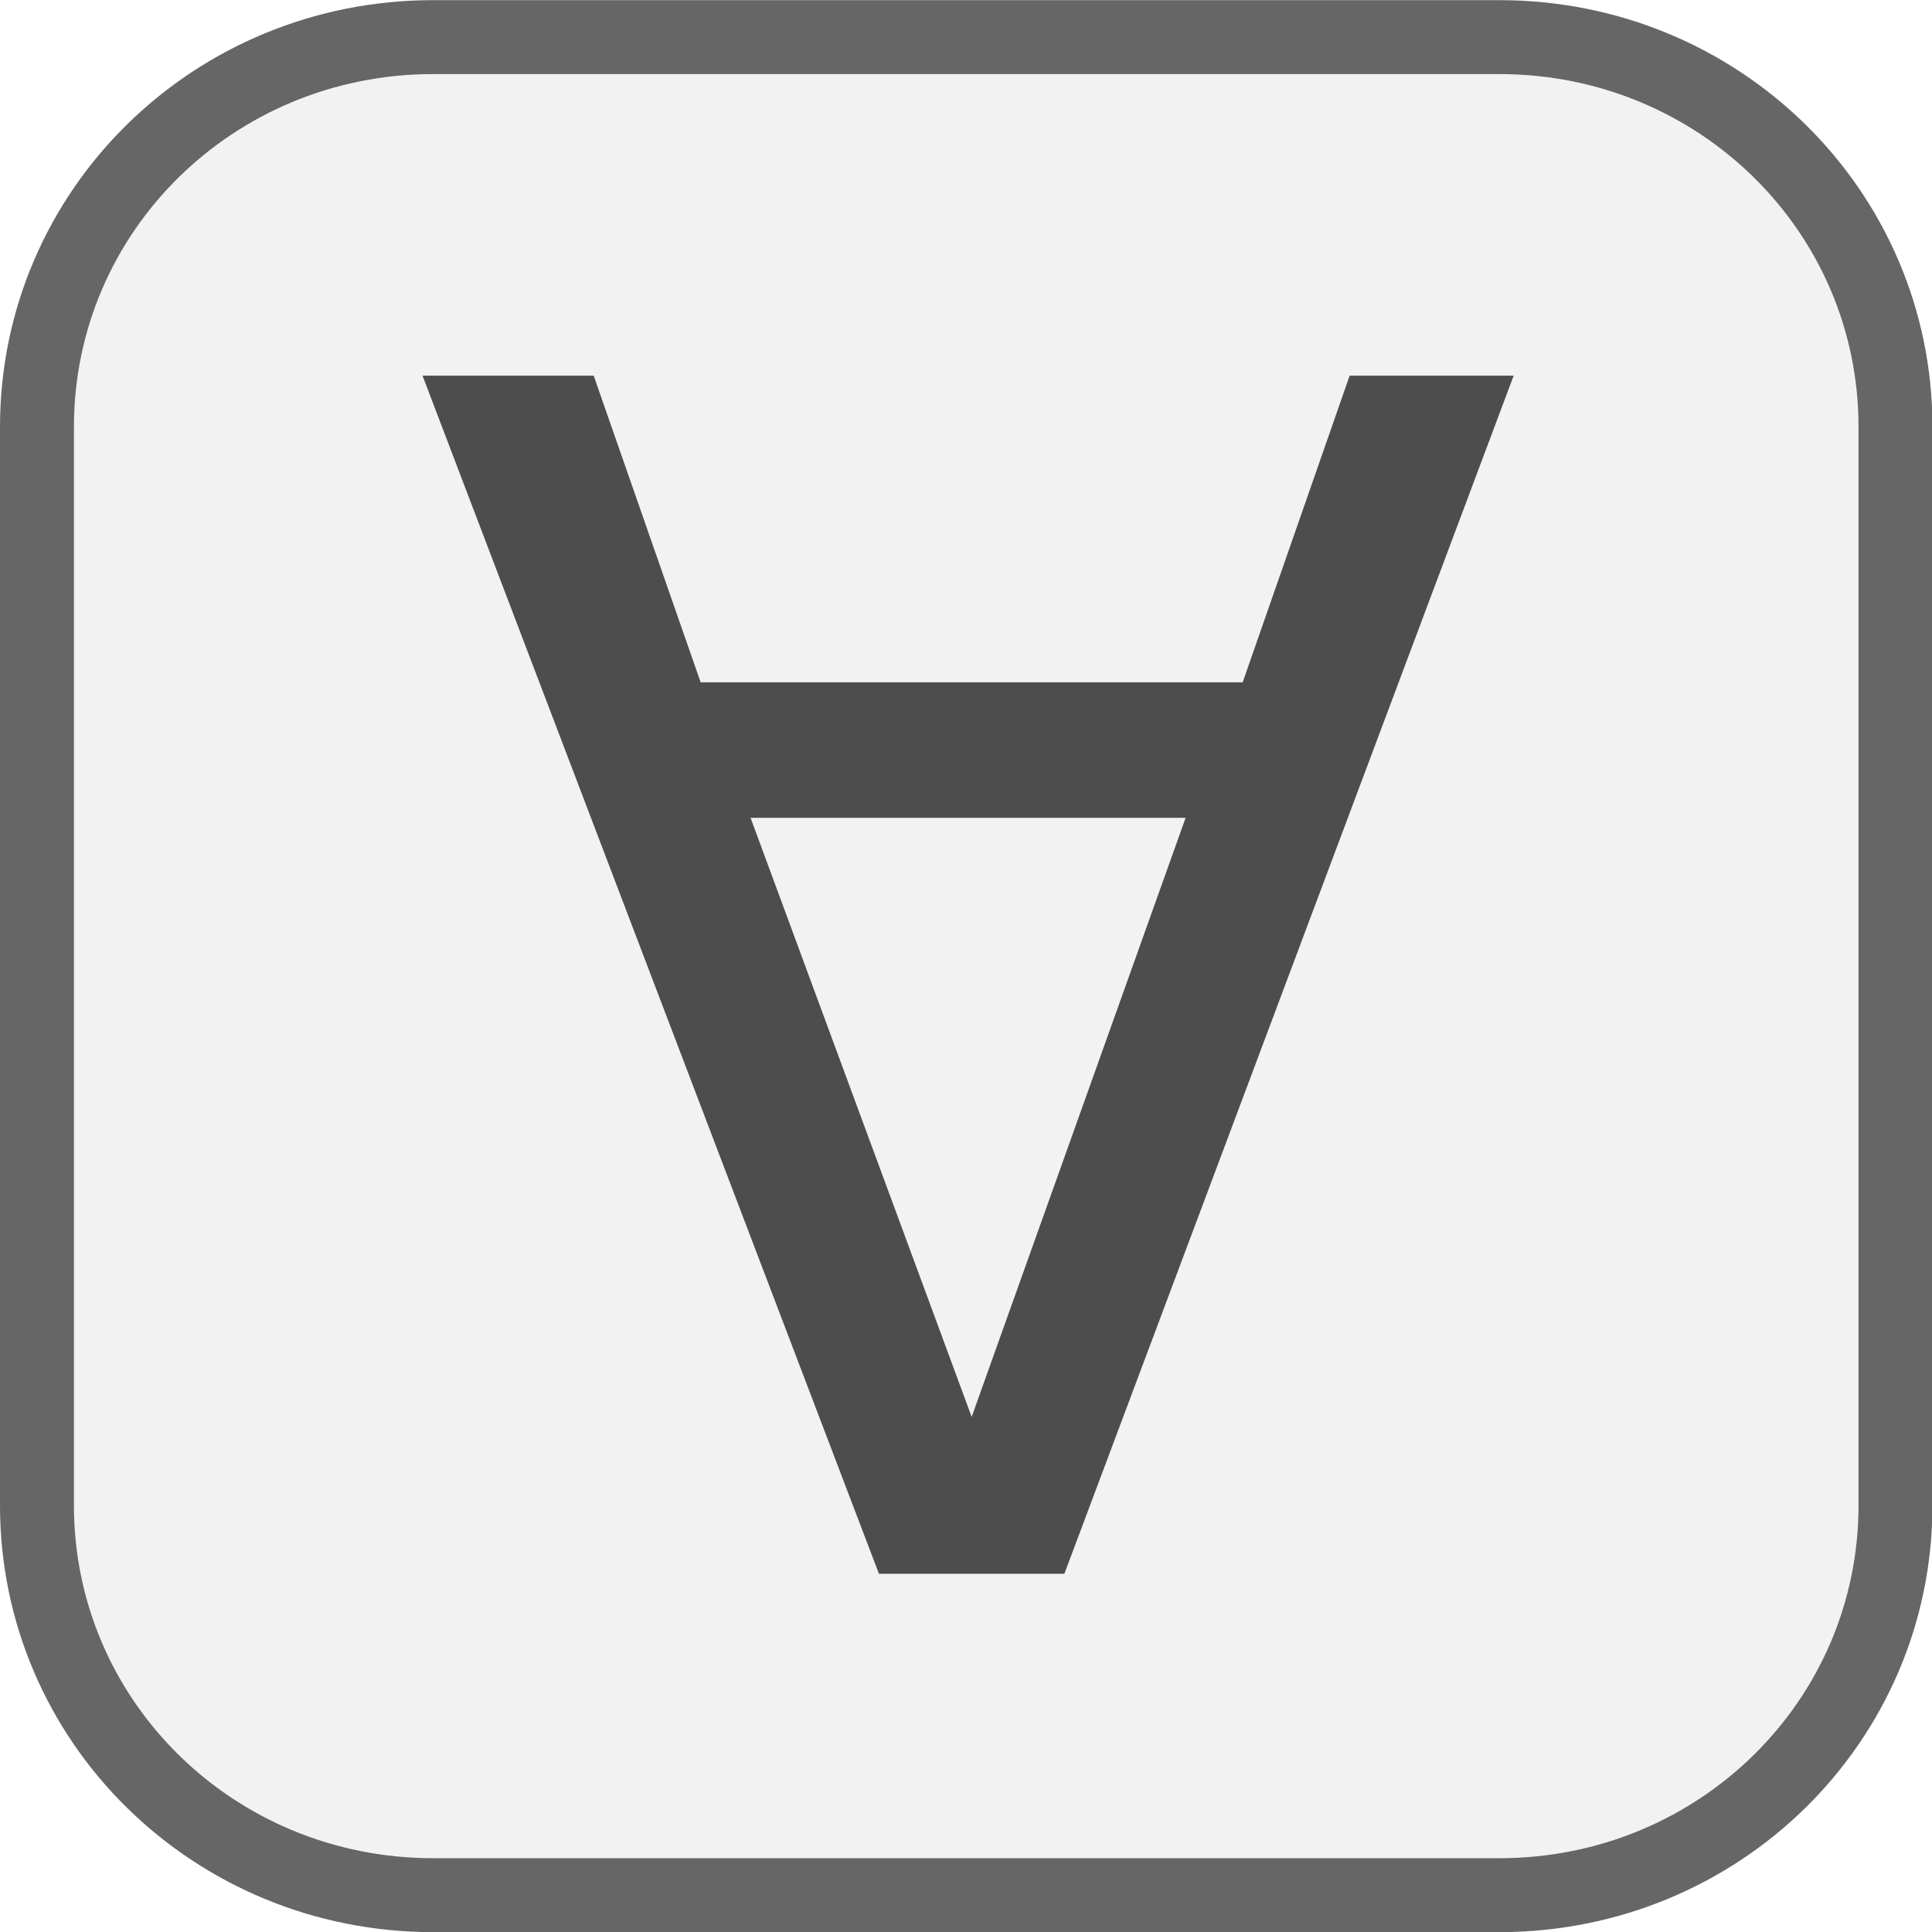
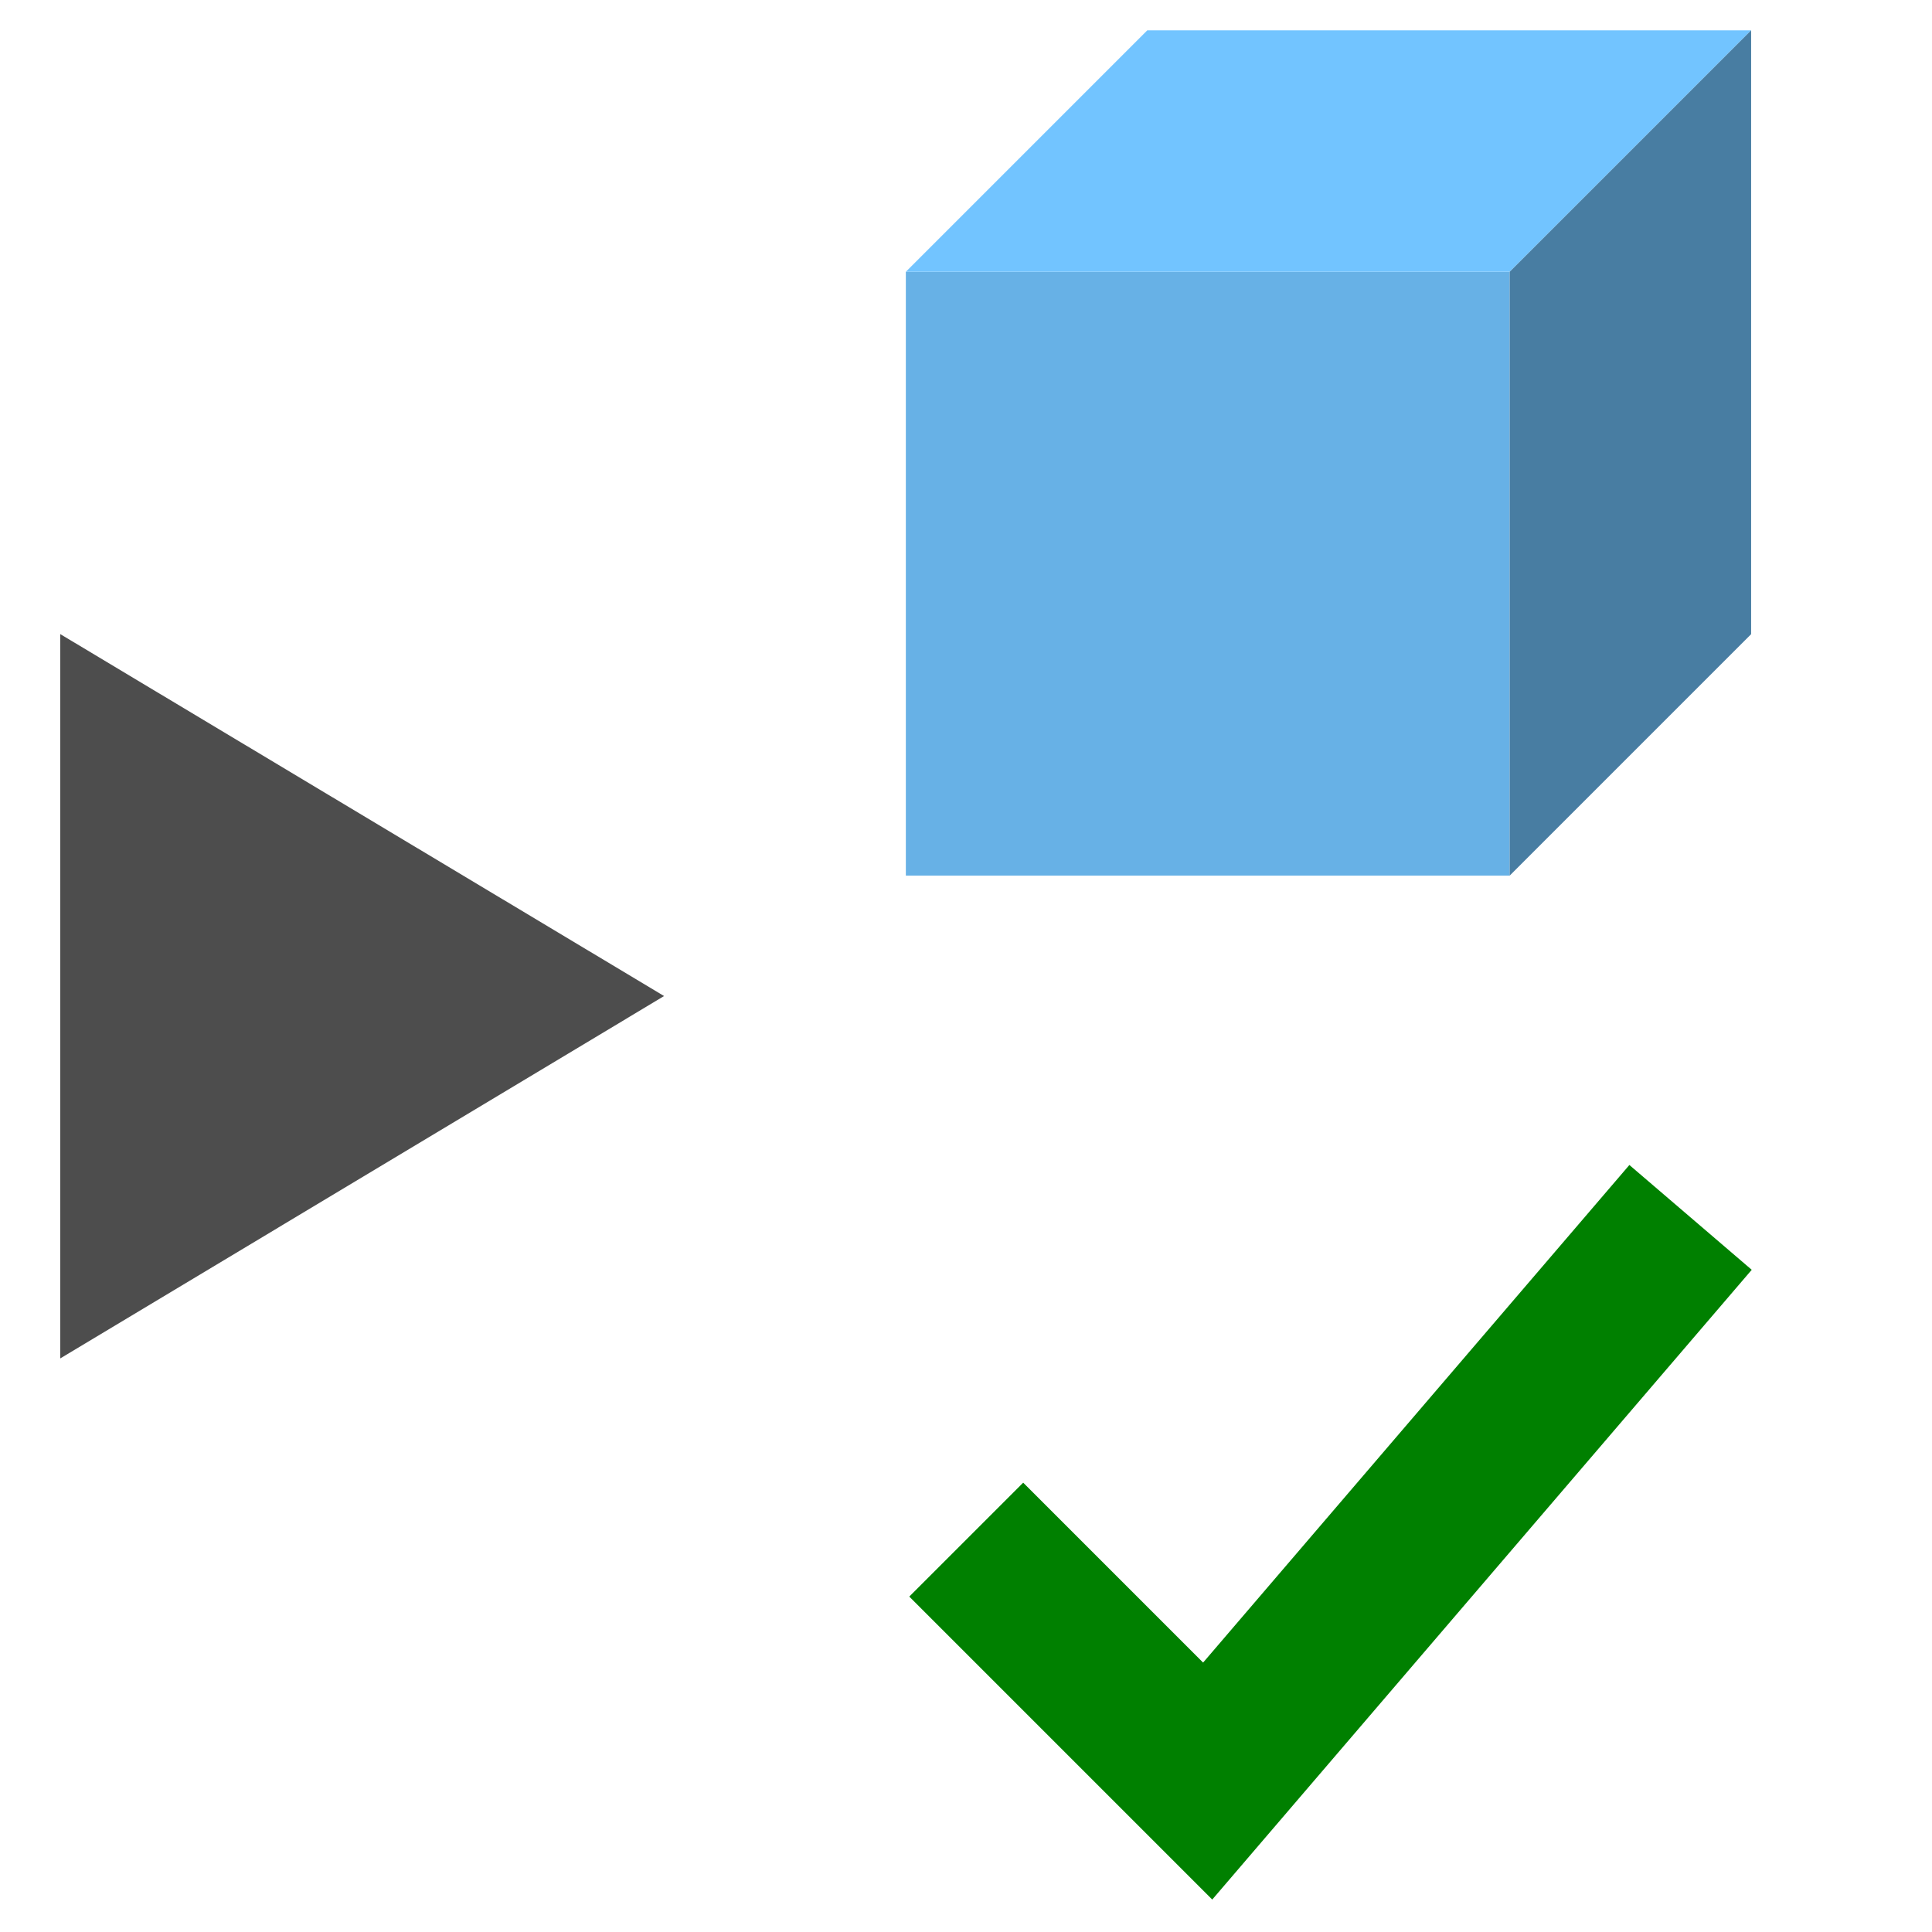
<svg xmlns="http://www.w3.org/2000/svg" xmlns:xlink="http://www.w3.org/1999/xlink" width="16" height="16" viewBox="0 0 4.233 4.233" version="1.1" id="svg8">
  <defs id="defs2" />
  <g id="layer1" transform="translate(0,-292.7667)">
-     <path style="fill:#f2f2f2;stroke:#666666;stroke-width:0.162;stroke-miterlimit:4;stroke-dasharray:none" d="M 0.949,292.848 H 3.285 c 0.481,0 0.868,0.381 0.868,0.854 v 2.363 c 0,0.473 -0.387,0.854 -0.868,0.854 H 0.949 c -0.481,0 -0.868,-0.381 -0.868,-0.854 v -2.363 c 0,-0.473 0.387,-0.854 0.868,-0.854 z" id="path4728" />
-     <text id="text4734" y="296.213" x="0.894" style="font-style:normal;font-weight:normal;font-size:17.966px;line-height:1.25;font-family:sans-serif;letter-spacing:0px;word-spacing:0px;fill:#4d4d4d;fill-opacity:1;stroke:none;stroke-width:0.318" xml:space="preserve">
-       <tspan style="font-weight:normal;font-size:3.593px;fill:#4d4d4d;stroke-width:0.318" y="296.213" x="0.894" id="tspan4732">∀</tspan>
+     <path style="fill:#f2f2f2;stroke:#666666;stroke-width:0.162;stroke-miterlimit:4;stroke-dasharray:none" d="m -6.791,292.285 h 2.336 c 0.481,0 0.868,0.381 0.868,0.854 v 2.363 c 0,0.473 -0.387,0.854 -0.868,0.854 h -2.336 c -0.481,0 -0.868,-0.381 -0.868,-0.854 v -2.363 c 0,-0.473 0.387,-0.854 0.868,-0.854 z" id="path4728" />
+     <text id="text4734" y="295.651" x="-6.845" style="font-style:normal;font-weight:normal;font-size:17.966px;line-height:1.25;font-family:sans-serif;letter-spacing:0px;word-spacing:0px;fill:#4d4d4d;fill-opacity:1;stroke:none;stroke-width:0.318" xml:space="preserve">
+       <tspan style="font-weight:normal;font-size:3.593px;fill:#4d4d4d;stroke-width:0.318" y="295.651" x="-6.845" id="tspan4732">∀</tspan>
    </text>
    <text xml:space="preserve" style="font-style:normal;font-weight:normal;font-size:10.583px;line-height:1.25;font-family:sans-serif;letter-spacing:0px;word-spacing:0px;fill:#000000;fill-opacity:1;stroke:none;stroke-width:0.265" x="8.202" y="292.502" id="text1738">
      <tspan id="tspan1736" x="8.202" y="301.866" style="stroke-width:0.265" />
    </text>
    <g id="g884" transform="matrix(0.7782293,0,0,0.7782293,-9.184752,74.8388)">
      <path style="fill:#e6e6e6;stroke:none;stroke-width:0.151px;stroke-linecap:butt;stroke-linejoin:miter;stroke-opacity:1" d="m 0.296,292.985 c -4.5543e-4,4.6e-4 -0.001,1.6e-4 -0.002,5.7e-4 -0.073,0.073 -0.103,0.177 -0.118,0.285 l -0.017,1.404 c 0.005,0.126 0.051,0.242 0.134,0.325 0.007,0.007 0.019,0.005 0.026,0.011 L 1.263,293.969 Z" id="path4688" />
      <path style="fill:#f2f2f2;stroke:none;stroke-width:0.151px;stroke-linecap:butt;stroke-linejoin:miter;stroke-opacity:1" d="m 0.63,292.847 c -0.131,0.002 -0.25,0.053 -0.336,0.139 -0.014,0.014 -0.01,0.039 -0.023,0.054 l 0.991,0.929 0.979,-0.996 c -0.072,-0.062 -0.163,-0.098 -0.264,-0.109 z" id="path4690" />
      <path id="path4692" d="m 2.288,294.965 c 0.072,-0.084 0.126,-0.186 0.126,-0.305 v -1.332 c 0,-0.133 -0.054,-0.254 -0.141,-0.341 -0.017,-0.017 -0.048,-0.013 -0.068,-0.028 l -0.942,1.003 z" style="fill:#cccccc;stroke:none;stroke-width:0.151px;stroke-linecap:butt;stroke-linejoin:miter;stroke-opacity:1" />
      <path style="fill:#999999;stroke:none;stroke-width:0.151px;stroke-linecap:butt;stroke-linejoin:miter;stroke-opacity:1" d="m 0.292,294.995 c 0.001,10e-4 6.6593e-4,0.003 0.002,0.005 0.073,0.073 0.178,0.104 0.286,0.118 l 1.365,0.018 c 0.127,-0.004 0.244,-0.052 0.328,-0.136 0.009,-0.009 0.006,-0.024 0.014,-0.034 l -1.024,-0.997 z" id="path4694" />
      <path style="fill:none;stroke:#666666;stroke-width:0.091;stroke-miterlimit:4;stroke-dasharray:none" d="m 0.635,292.845 h 1.297 c 0.267,0 0.482,0.215 0.482,0.482 v 1.332 c 0,0.267 -0.215,0.482 -0.482,0.482 H 0.635 c -0.267,0 -0.482,-0.215 -0.482,-0.482 v -1.332 c 0,-0.267 0.215,-0.482 0.482,-0.482 z" id="path4696" />
      <rect style="fill:#f2f2f2;stroke:none;stroke-width:0.106;stroke-miterlimit:4;stroke-dasharray:none" id="rect4698" width="1.651" height="1.602" x="0.454" y="293.142" ry="0.336" />
      <text id="text4718" y="294.577" x="0.899" style="font-style:normal;font-weight:normal;font-size:8.536px;line-height:1.25;font-family:sans-serif;letter-spacing:0px;word-spacing:0px;fill:#4d4d4d;fill-opacity:1;stroke:none;stroke-width:0.151" xml:space="preserve">
        <tspan style="font-weight:bold;font-size:1.707px;fill:#4d4d4d;stroke-width:0.151" y="294.577" x="0.899" id="tspan4716">!</tspan>
      </text>
      <path id="path4720" d="m 0.296,292.985 c -4.5543e-4,4.6e-4 -0.001,1.6e-4 -0.002,5.7e-4 -0.073,0.073 -0.103,0.177 -0.118,0.285 l -0.017,1.404 c 0.005,0.126 0.051,0.242 0.134,0.325 0.007,0.007 0.019,0.005 0.026,0.011 L 1.263,293.969 Z" style="fill:#e6e6e6;stroke:none;stroke-width:0.151px;stroke-linecap:butt;stroke-linejoin:miter;stroke-opacity:1" />
      <path id="path4722" d="m 0.63,292.847 c -0.131,0.002 -0.25,0.053 -0.336,0.139 -0.014,0.014 -0.01,0.039 -0.023,0.054 l 0.991,0.929 0.979,-0.996 c -0.072,-0.062 -0.163,-0.098 -0.264,-0.109 z" style="fill:#f2f2f2;stroke:none;stroke-width:0.151px;stroke-linecap:butt;stroke-linejoin:miter;stroke-opacity:1" />
      <path style="fill:#cccccc;stroke:none;stroke-width:0.151px;stroke-linecap:butt;stroke-linejoin:miter;stroke-opacity:1" d="m 2.288,294.965 c 0.072,-0.084 0.126,-0.186 0.126,-0.305 v -1.332 c 0,-0.133 -0.054,-0.254 -0.141,-0.341 -0.017,-0.017 -0.048,-0.013 -0.068,-0.028 l -0.942,1.003 z" id="path4724" />
      <path id="path4726" d="m 0.292,294.995 c 0.001,10e-4 6.6593e-4,0.003 0.002,0.005 0.073,0.073 0.178,0.104 0.286,0.118 l 1.365,0.018 c 0.127,-0.004 0.244,-0.052 0.328,-0.136 0.009,-0.009 0.006,-0.024 0.014,-0.034 l -1.024,-0.997 z" style="fill:#999999;stroke:none;stroke-width:0.151px;stroke-linecap:butt;stroke-linejoin:miter;stroke-opacity:1" />
      <path id="path4728-7" d="m 0.635,292.845 h 1.297 c 0.267,0 0.482,0.215 0.482,0.482 v 1.332 c 0,0.267 -0.215,0.482 -0.482,0.482 H 0.635 c -0.267,0 -0.482,-0.215 -0.482,-0.482 v -1.332 c 0,-0.267 0.215,-0.482 0.482,-0.482 z" style="fill:none;stroke:#666666;stroke-width:0.091;stroke-miterlimit:4;stroke-dasharray:none" />
      <rect ry="0.336" y="293.142" x="0.454" height="1.602" width="1.651" id="rect4730" style="fill:#f2f2f2;stroke:none;stroke-width:0.106;stroke-miterlimit:4;stroke-dasharray:none" />
    </g>
    <use x="0" y="0" xlink:href="#g884" id="use886" transform="translate(4.538977e-7,2.116666)" width="100%" height="100%" />
    <use x="0" y="0" xlink:href="#use886" id="use888" transform="translate(2.116666,-2.109616)" width="100%" height="100%" />
    <path id="path4728-2" d="m -8.69,302.742 h 1.009 c 0.208,0 0.375,0.167 0.375,0.375 v 1.037 c 0,0.208 -0.167,0.375 -0.375,0.375 h -1.009 c -0.208,0 -0.375,-0.167 -0.375,-0.375 v -1.037 c 0,-0.208 0.167,-0.375 0.375,-0.375 z" style="opacity:0.47;fill:#ff0000;stroke:#666666;stroke-width:0.07;stroke-miterlimit:4;stroke-dasharray:none" />
    <path style="opacity:0.47;fill:#00ff00;stroke:#666666;stroke-width:0.07;stroke-miterlimit:4;stroke-dasharray:none" d="m -6.573,302.751 h 1.009 c 0.208,0 0.375,0.167 0.375,0.375 v 1.037 c 0,0.208 -0.167,0.375 -0.375,0.375 h -1.009 c -0.208,0 -0.375,-0.167 -0.375,-0.375 v -1.037 c 0,-0.208 0.167,-0.375 0.375,-0.375 z" id="path905" />
    <path id="path907" d="m -8.69,304.851 h 1.009 c 0.208,0 0.375,0.167 0.375,0.375 v 1.037 c 0,0.208 -0.167,0.375 -0.375,0.375 h -1.009 c -0.208,0 -0.375,-0.167 -0.375,-0.375 v -1.037 c 0,-0.208 0.167,-0.375 0.375,-0.375 z" style="opacity:0.47;fill:#ffff00;stroke:#666666;stroke-width:0.07;stroke-miterlimit:4;stroke-dasharray:none" />
    <rect style="opacity:1;fill:#67b1e6;fill-opacity:1;stroke:none;stroke-width:0.159;stroke-miterlimit:4;stroke-dasharray:none" id="rect909" width="1.852" height="1.058" x="-4.762" y="297.529" />
    <rect y="299.117" x="-5.292" height="1.058" width="1.852" id="rect922" style="opacity:1;fill:#e69963;fill-opacity:1;stroke:none;stroke-width:0.159;stroke-miterlimit:4;stroke-dasharray:none" />
    <rect style="opacity:1;fill:#67b1e6;fill-opacity:1;stroke:#000000;stroke-width:0.265;stroke-linecap:butt;stroke-linejoin:round;stroke-miterlimit:4;stroke-dasharray:none" id="rect924" width="1.587" height="1.587" x="-2.381" y="300.44" />
    <path style="fill:none;stroke:#000000;stroke-width:0.265;stroke-linecap:butt;stroke-linejoin:round;stroke-miterlimit:4;stroke-dasharray:none;stroke-opacity:1" d="m -2.381,300.44 0.529,-0.529 h 1.587 l -0.529,0.529" id="path928" />
    <path style="fill:none;stroke:#000000;stroke-width:0.265;stroke-linecap:butt;stroke-linejoin:round;stroke-miterlimit:4;stroke-dasharray:none;stroke-opacity:1" d="m -0.794,302.027 0.529,-0.529 v -1.587 0" id="path930" />
    <path style="fill:#e69963;fill-opacity:1;stroke:none;stroke-width:0.265px;stroke-linecap:butt;stroke-linejoin:miter;stroke-opacity:1" d="m 1.852,309.435 h 1.323 v -1.323 h -1.323 z" id="path932" />
-     <path style="fill:#4d4d4d;fill-opacity:1;stroke:none;stroke-width:0.324px;stroke-linecap:butt;stroke-linejoin:miter;stroke-opacity:1" d="m -3.175,303.879 v 1.587 l 1.323,-0.794 z" id="path938" />
-     <path style="fill:none;stroke:#008000;stroke-width:0.353px;stroke-linecap:butt;stroke-linejoin:miter;stroke-opacity:1" d="m -1.191,305.864 0.529,0.529 1.058,-1.235" id="path940" />
+     <path style="fill:#4d4d4d;fill-opacity:1;stroke:none;stroke-width:0.324px;stroke-linecap:butt;stroke-linejoin:miter;stroke-opacity:1" d="m 0.132,294.156 v 1.587 l 1.323,-0.794 z" id="path938" />
+     <path style="fill:none;stroke:#008000;stroke-width:0.353px;stroke-linecap:butt;stroke-linejoin:miter;stroke-opacity:1" d="m 2.117,296.14 0.529,0.529 1.058,-1.235" id="path940" />
    <circle r="0.787" cy="303.738" cx="4.756" id="circle942" style="opacity:1;fill:#e69963;fill-opacity:1;stroke:none;stroke-width:0.189;stroke-miterlimit:4;stroke-dasharray:none" />
-     <g id="g963" transform="translate(-6.614584,7.540609)">
+     <g id="g963" transform="translate(-3.307292,-2.182829)">
      <path style="fill:#67b1e6;fill-opacity:1;stroke:none;stroke-width:0.265px;stroke-linecap:butt;stroke-linejoin:miter;stroke-opacity:1" d="m 5.292,296.868 h 1.323 v -1.323 H 5.292 Z" id="path944" />
      <path style="fill:#72c4ff;fill-opacity:1;stroke:none;stroke-width:0.265px;stroke-linecap:butt;stroke-linejoin:miter;stroke-opacity:1" d="m 5.292,295.545 0.529,-0.529 h 1.323 l -0.529,0.529 z" id="path946" />
      <path style="fill:#487da2;fill-opacity:1;stroke:none;stroke-width:0.265px;stroke-linecap:butt;stroke-linejoin:miter;stroke-opacity:1" d="m 6.615,296.868 0.529,-0.529 v -1.323 l -0.529,0.529 z" id="path948" />
    </g>
    <path id="path950" d="m 2.117,302.821 v 1.852 l 1.323,-0.926 z" style="fill:#4d4d4d;fill-opacity:1;stroke:none;stroke-width:0.35px;stroke-linecap:butt;stroke-linejoin:miter;stroke-opacity:1" />
    <path id="path952" d="m 4.233,305.731 0.397,0.397 0.794,-0.926" style="fill:none;stroke:#008000;stroke-width:0.265px;stroke-linecap:butt;stroke-linejoin:miter;stroke-opacity:1" />
    <g id="g958" transform="translate(2.846105,15.05785)">
      <circle r="0.787" cy="293.816" cx="3.168" id="path926" style="opacity:1;fill:#67b1e6;fill-opacity:1;stroke:none;stroke-width:0.189;stroke-miterlimit:4;stroke-dasharray:none" />
      <path id="path954" d="m 2.446,294.113 c 0.664,-0.078 1.262,-0.249 1.15,-0.949 -0.718,-0.486 -1.479,0.397 -1.15,0.949 z" style="fill:#72c4ff;fill-opacity:1;stroke:none;stroke-width:0.265px;stroke-linecap:butt;stroke-linejoin:miter;stroke-opacity:1" />
    </g>
  </g>
</svg>
